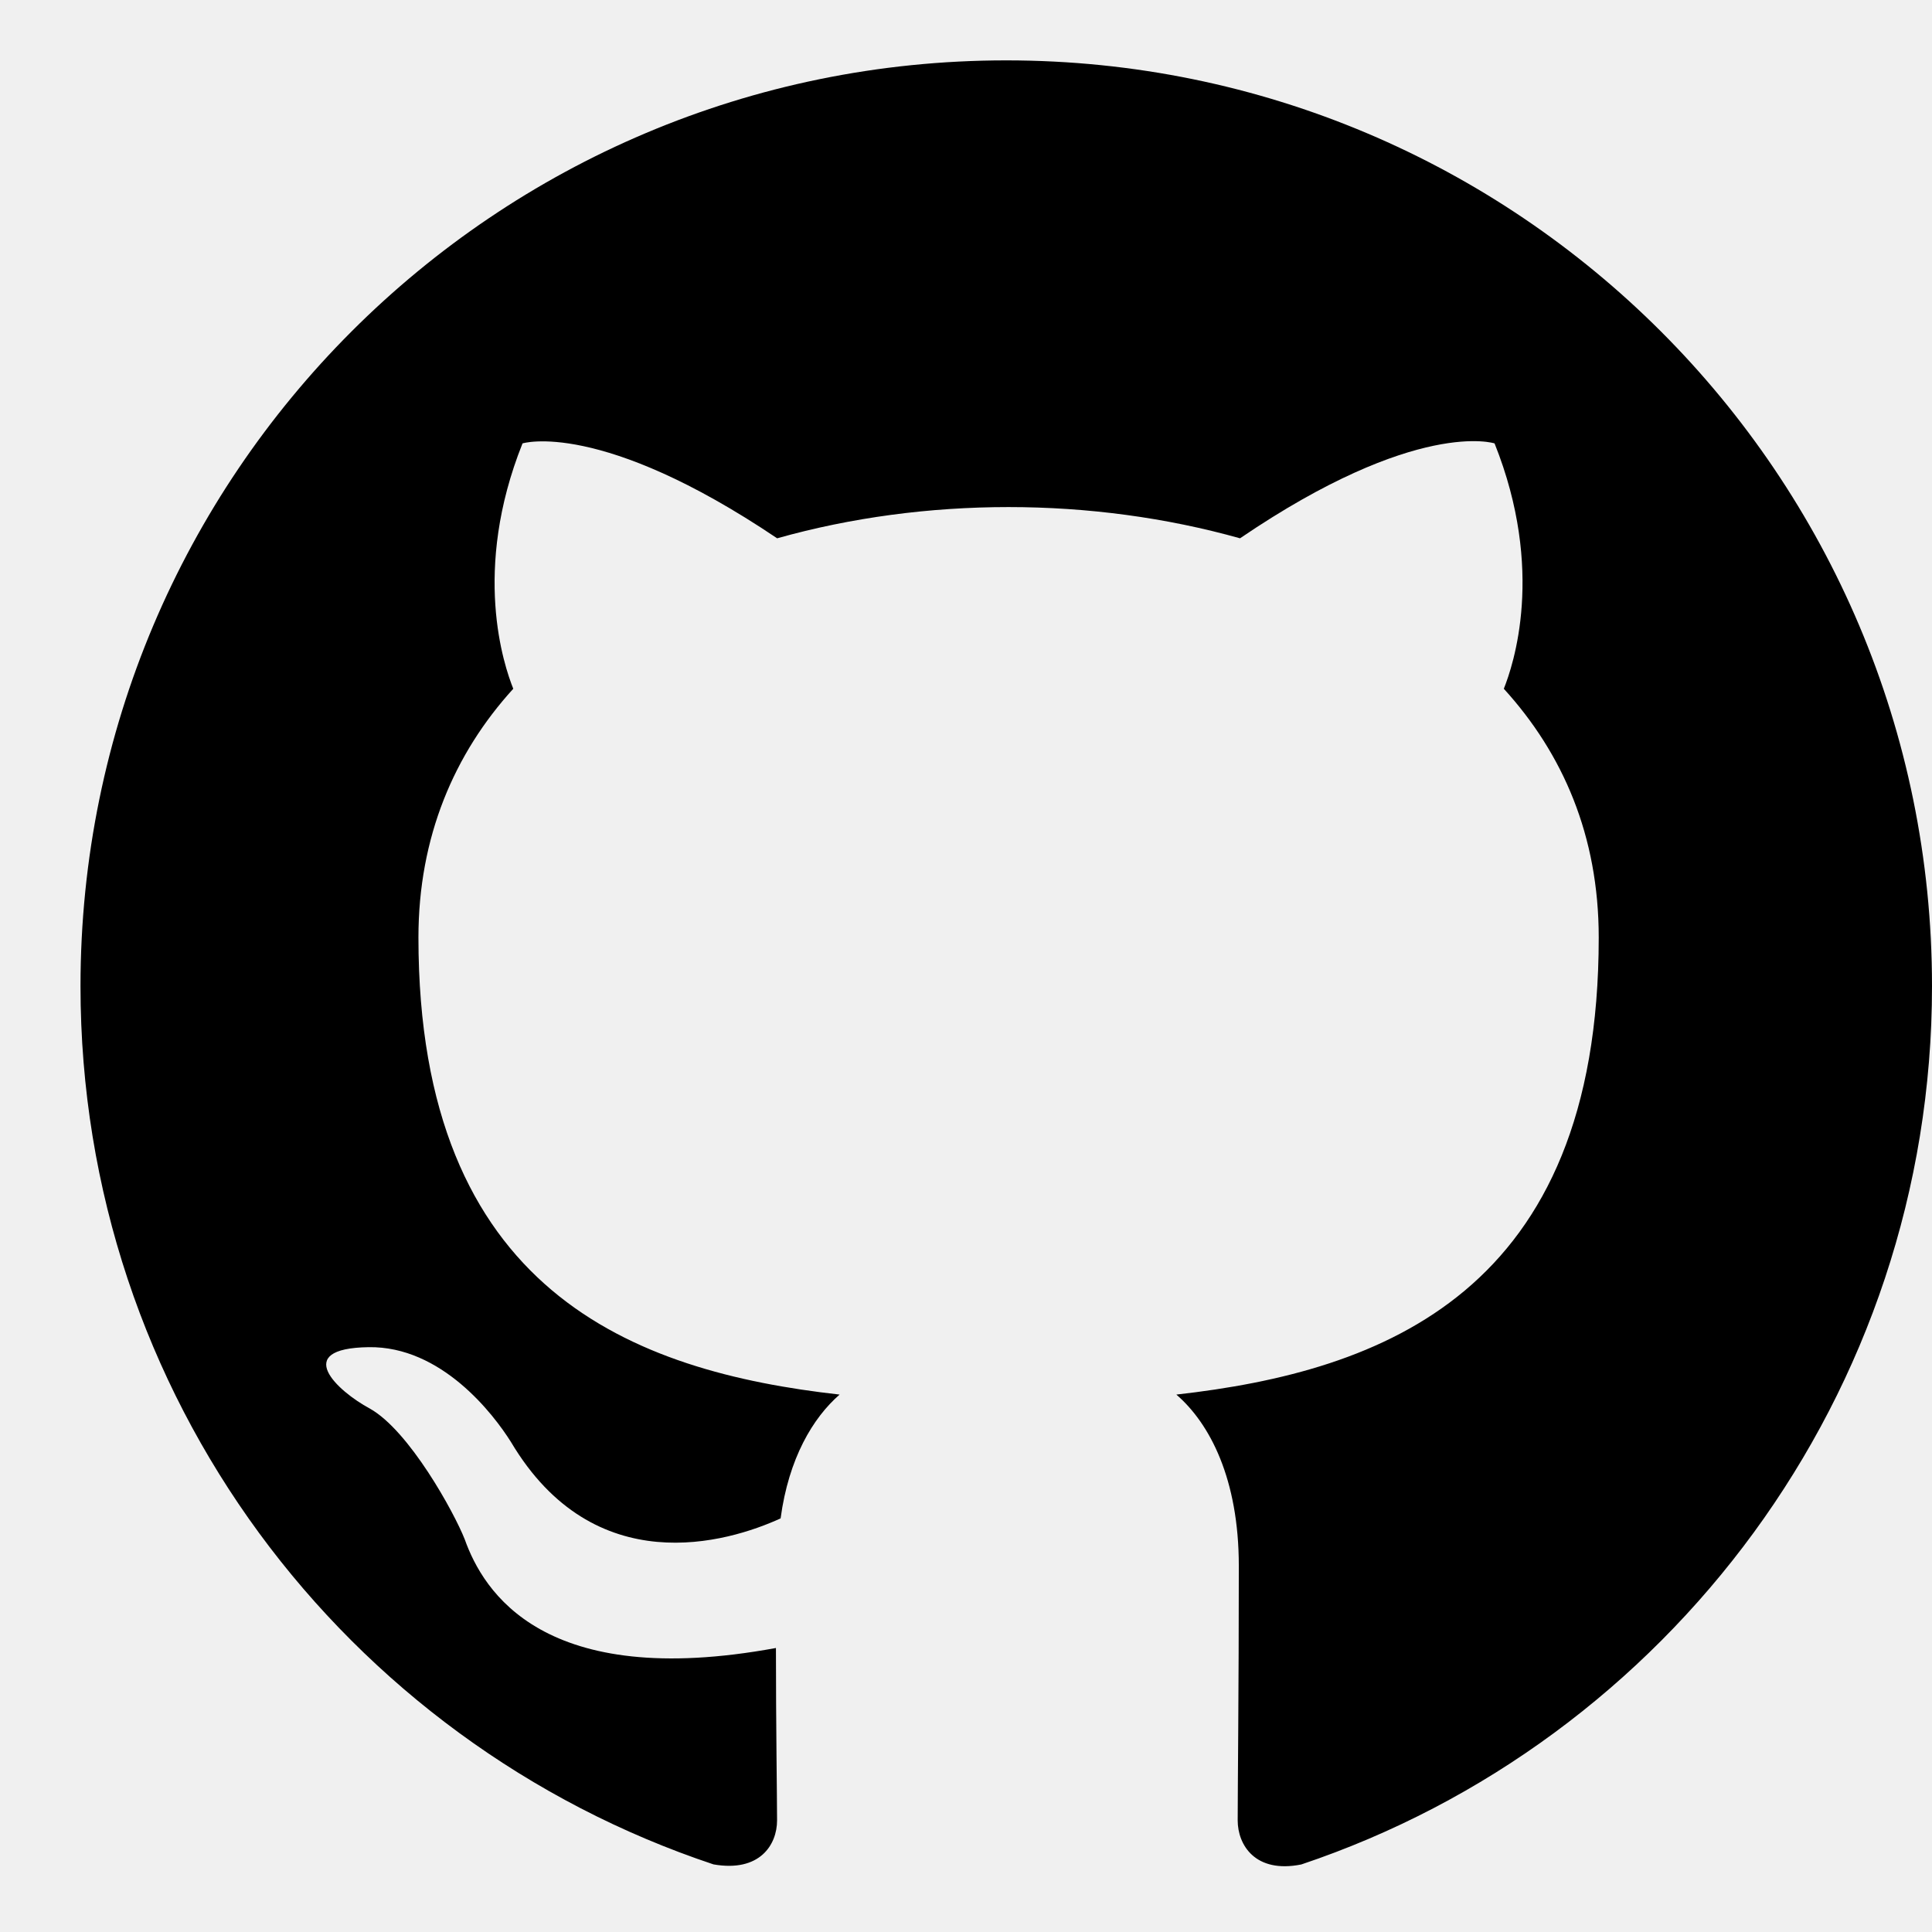
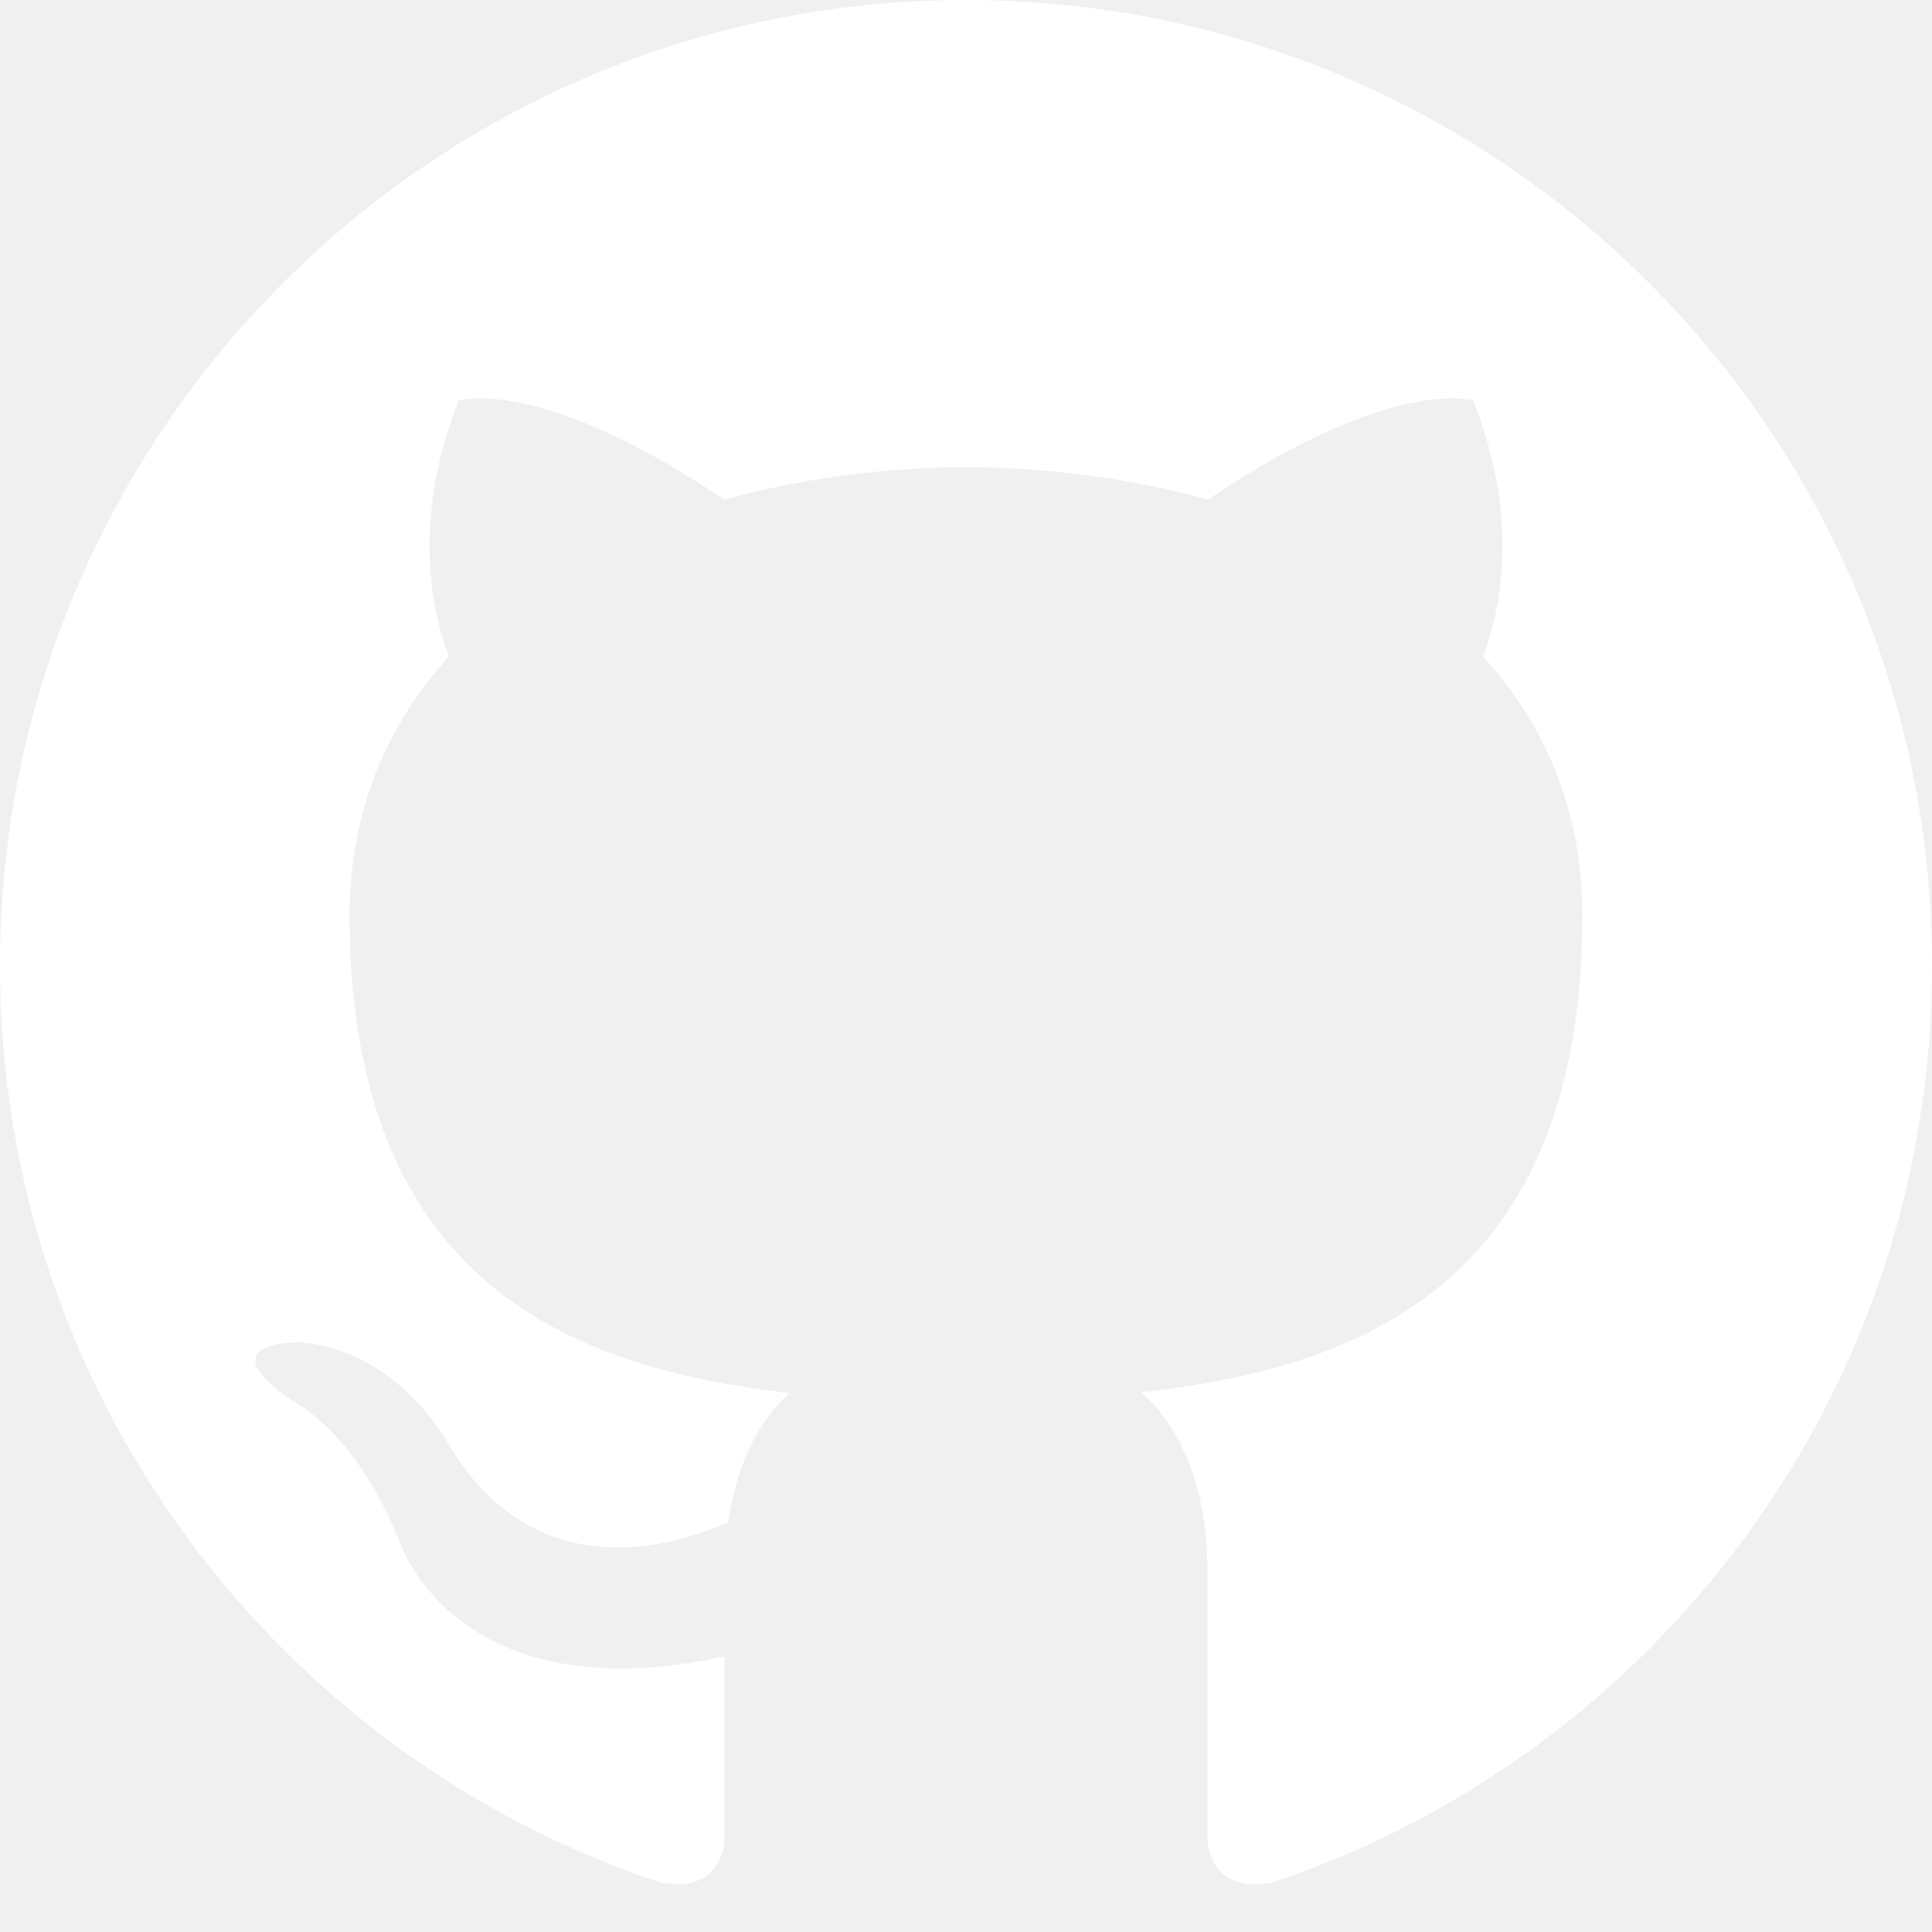
- <svg height="32" aria-hidden="true" viewBox="0 0 24 24" version="1.1" width="32" data-view-component="true" class="octicon octicon-mark-github">
-   <path d="M12.5.75C6.146.75 1 5.896 1 12.25c0 5.089 3.292 9.387 7.863 10.91.575.101.79-.244.79-.546 0-.273-.014-1.178-.014-2.142-2.889.532-3.636-.704-3.866-1.35-.13-.331-.69-1.352-1.18-1.625-.402-.216-.977-.748-.014-.762.906-.014 1.553.834 1.769 1.179 1.035 1.74 2.688 1.25 3.349.948.1-.747.402-1.25.733-1.538-2.559-.287-5.232-1.279-5.232-5.678 0-1.25.445-2.285 1.178-3.09-.115-.288-.517-1.467.115-3.048 0 0 .963-.302 3.163 1.179.92-.259 1.897-.388 2.875-.388.977 0 1.955.13 2.875.388 2.2-1.495 3.162-1.179 3.162-1.179.633 1.581.23 2.76.115 3.048.733.805 1.179 1.825 1.179 3.09 0 4.413-2.688 5.39-5.247 5.678.417.36.776 1.05.776 2.128 0 1.538-.014 2.774-.014 3.162 0 .302.216.662.79.547C20.709 21.637 24 17.324 24 12.25 24 5.896 18.854.75 12.5.75Z" />
+ <svg xmlns="http://www.w3.org/2000/svg" width="35" height="35" viewBox="0 0 35 35">
+   <g clip-path="url(#clip0_856_1067)">
+     <path d="M17.5 0C7.837 0 0 7.836 0 17.5C0 25.232 5.014 31.792 11.969 34.106C12.842 34.268 13.125 33.725 13.125 33.265V30.007C8.257 31.065 7.244 27.942 7.244 27.942C6.447 25.919 5.3 25.381 5.3 25.381C3.711 24.294 5.421 24.318 5.421 24.318C7.178 24.44 8.102 26.122 8.102 26.122C9.663 28.796 12.196 28.023 13.195 27.576C13.351 26.445 13.805 25.672 14.306 25.236C10.42 24.792 6.334 23.291 6.334 16.587C6.334 14.675 7.018 13.115 8.136 11.89C7.955 11.448 7.356 9.667 8.307 7.258C8.307 7.258 9.777 6.789 13.121 9.052C14.516 8.664 16.012 8.47 17.5 8.463C18.988 8.47 20.485 8.664 21.884 9.052C25.225 6.789 26.692 7.258 26.692 7.258C27.644 9.669 27.045 11.449 26.864 11.89C27.987 13.115 28.665 14.677 28.665 16.587C28.665 23.308 24.572 24.789 20.675 25.222C21.302 25.764 21.875 26.829 21.875 28.462V33.265C21.875 33.73 22.155 34.277 23.043 34.105C29.992 31.787 35 25.229 35 17.5C35 7.836 27.164 0 17.5 0Z" fill="#fff" />
+   </g>
+   <defs>
+     <clipPath id="clip0_856_1067">
+       <rect width="35" height="35" fill="white" />
+     </clipPath>
+   </defs>
</svg>
